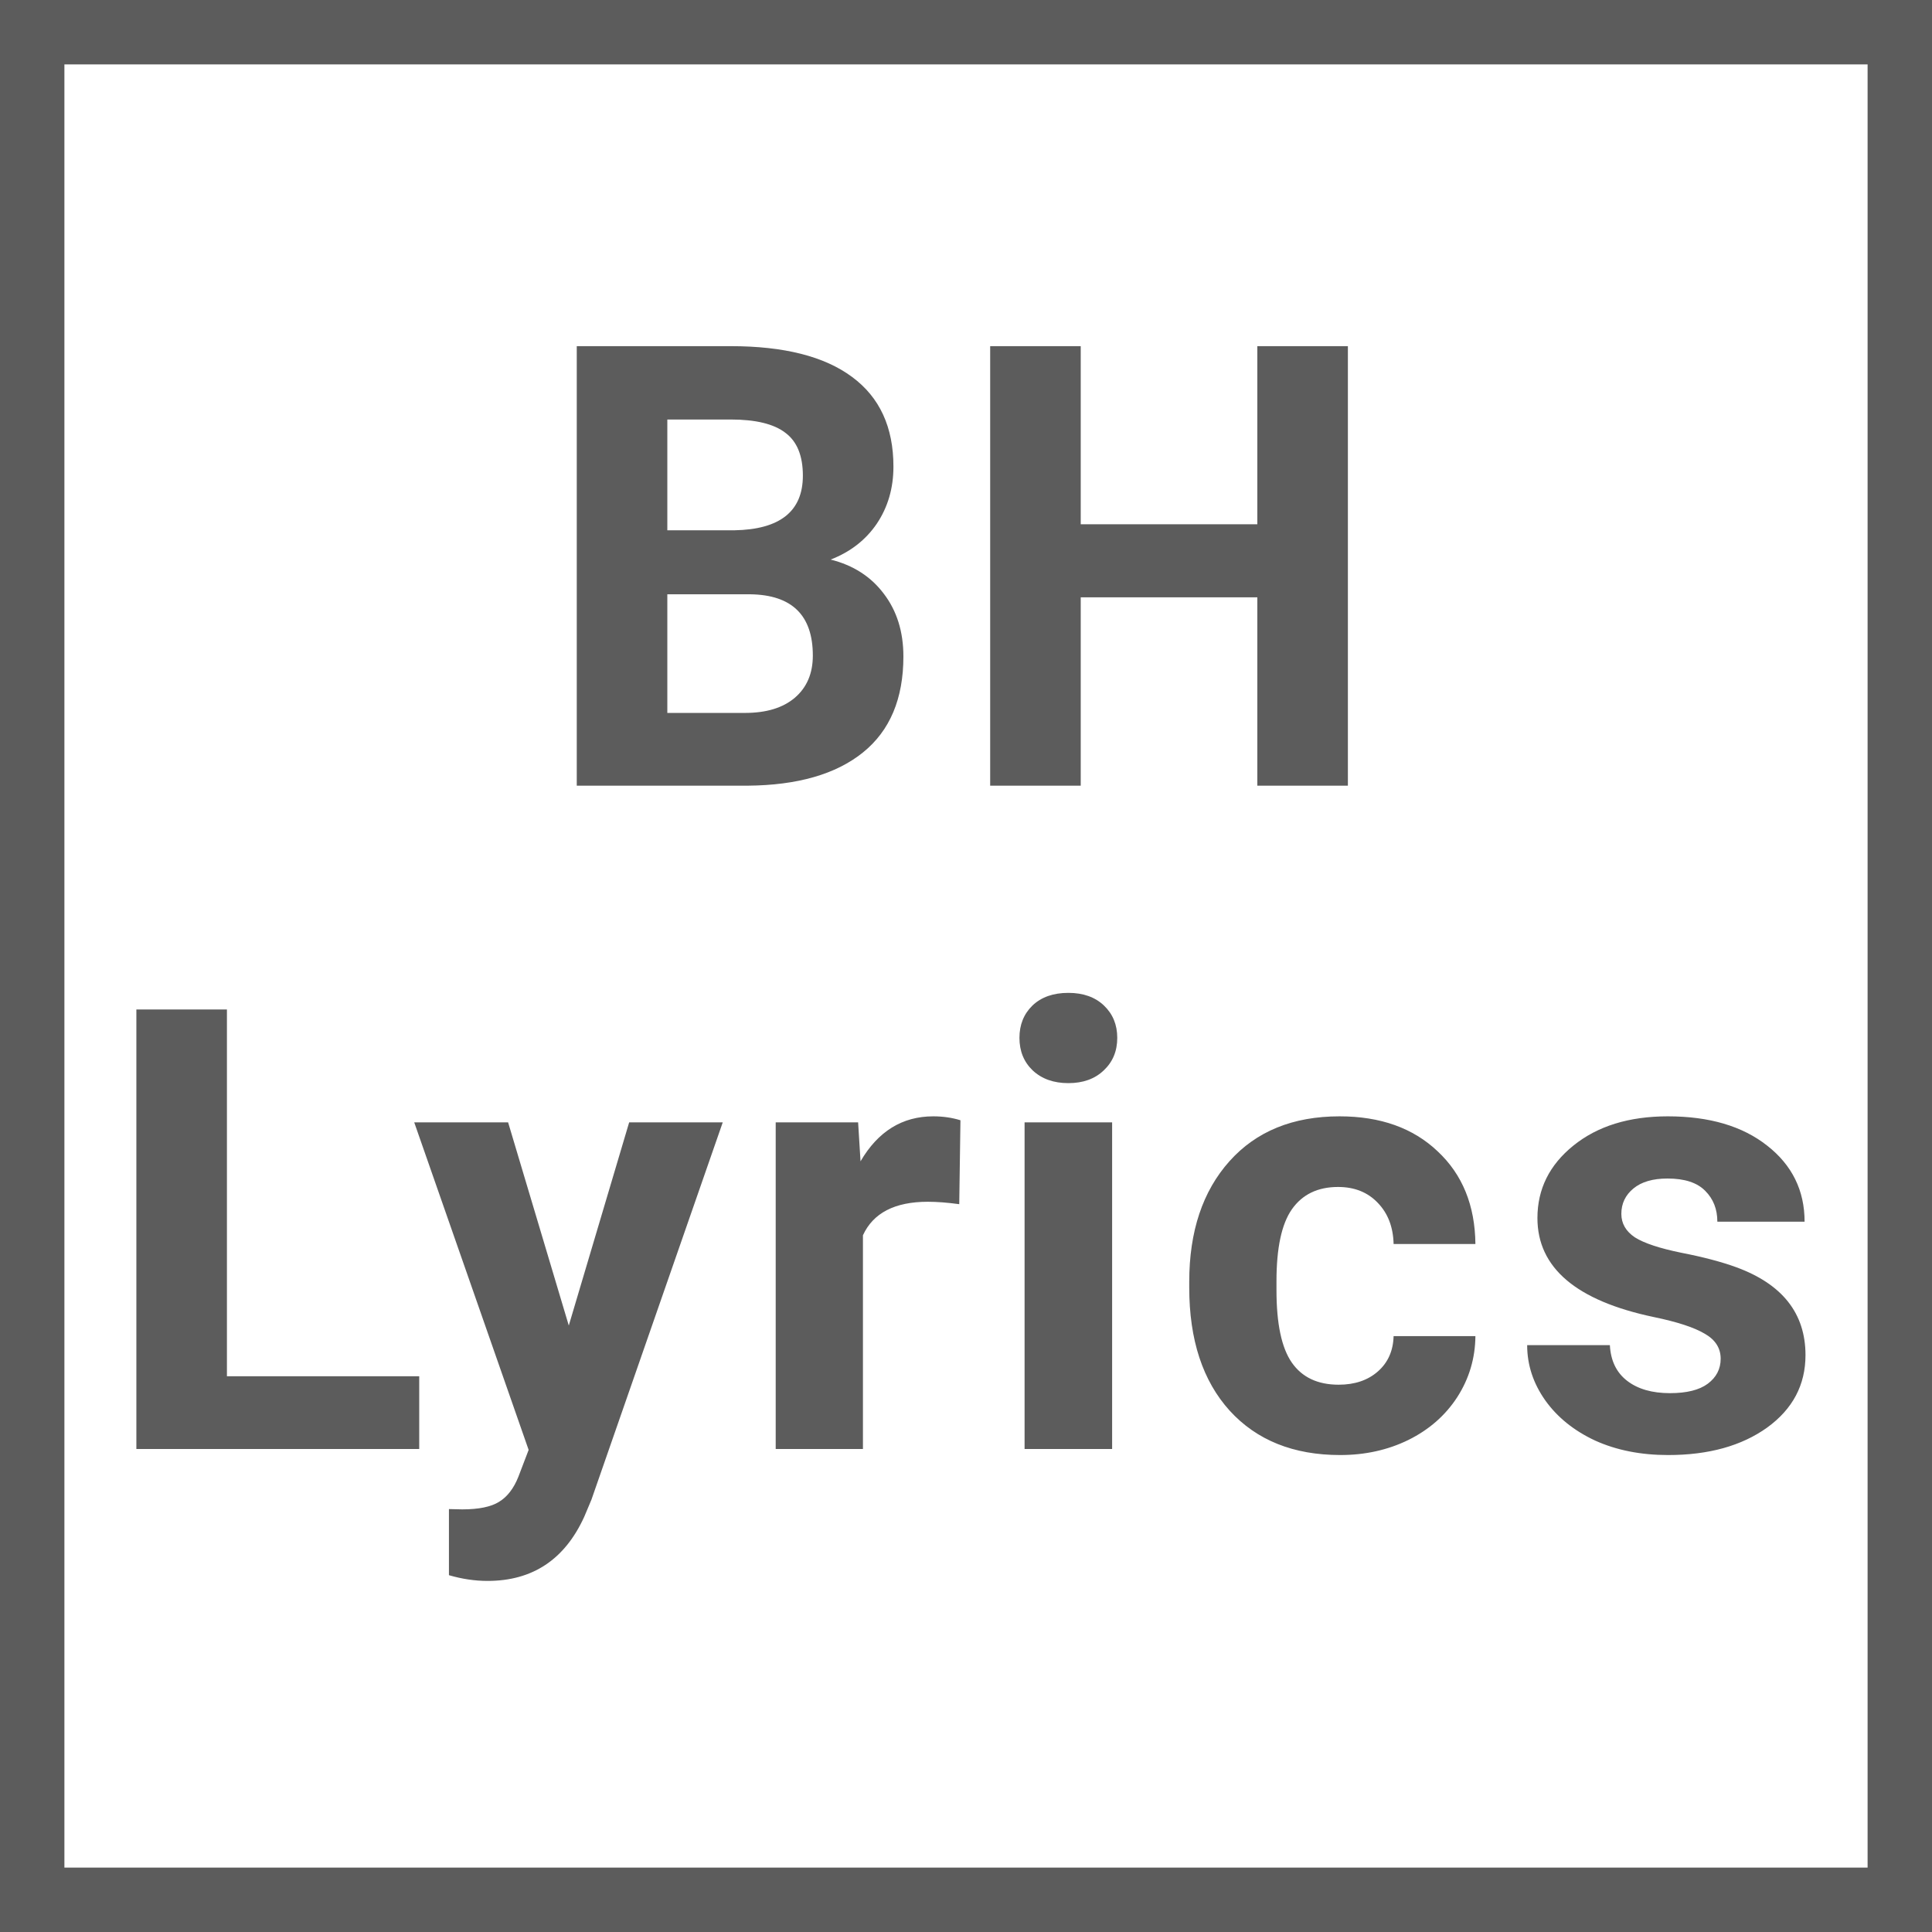
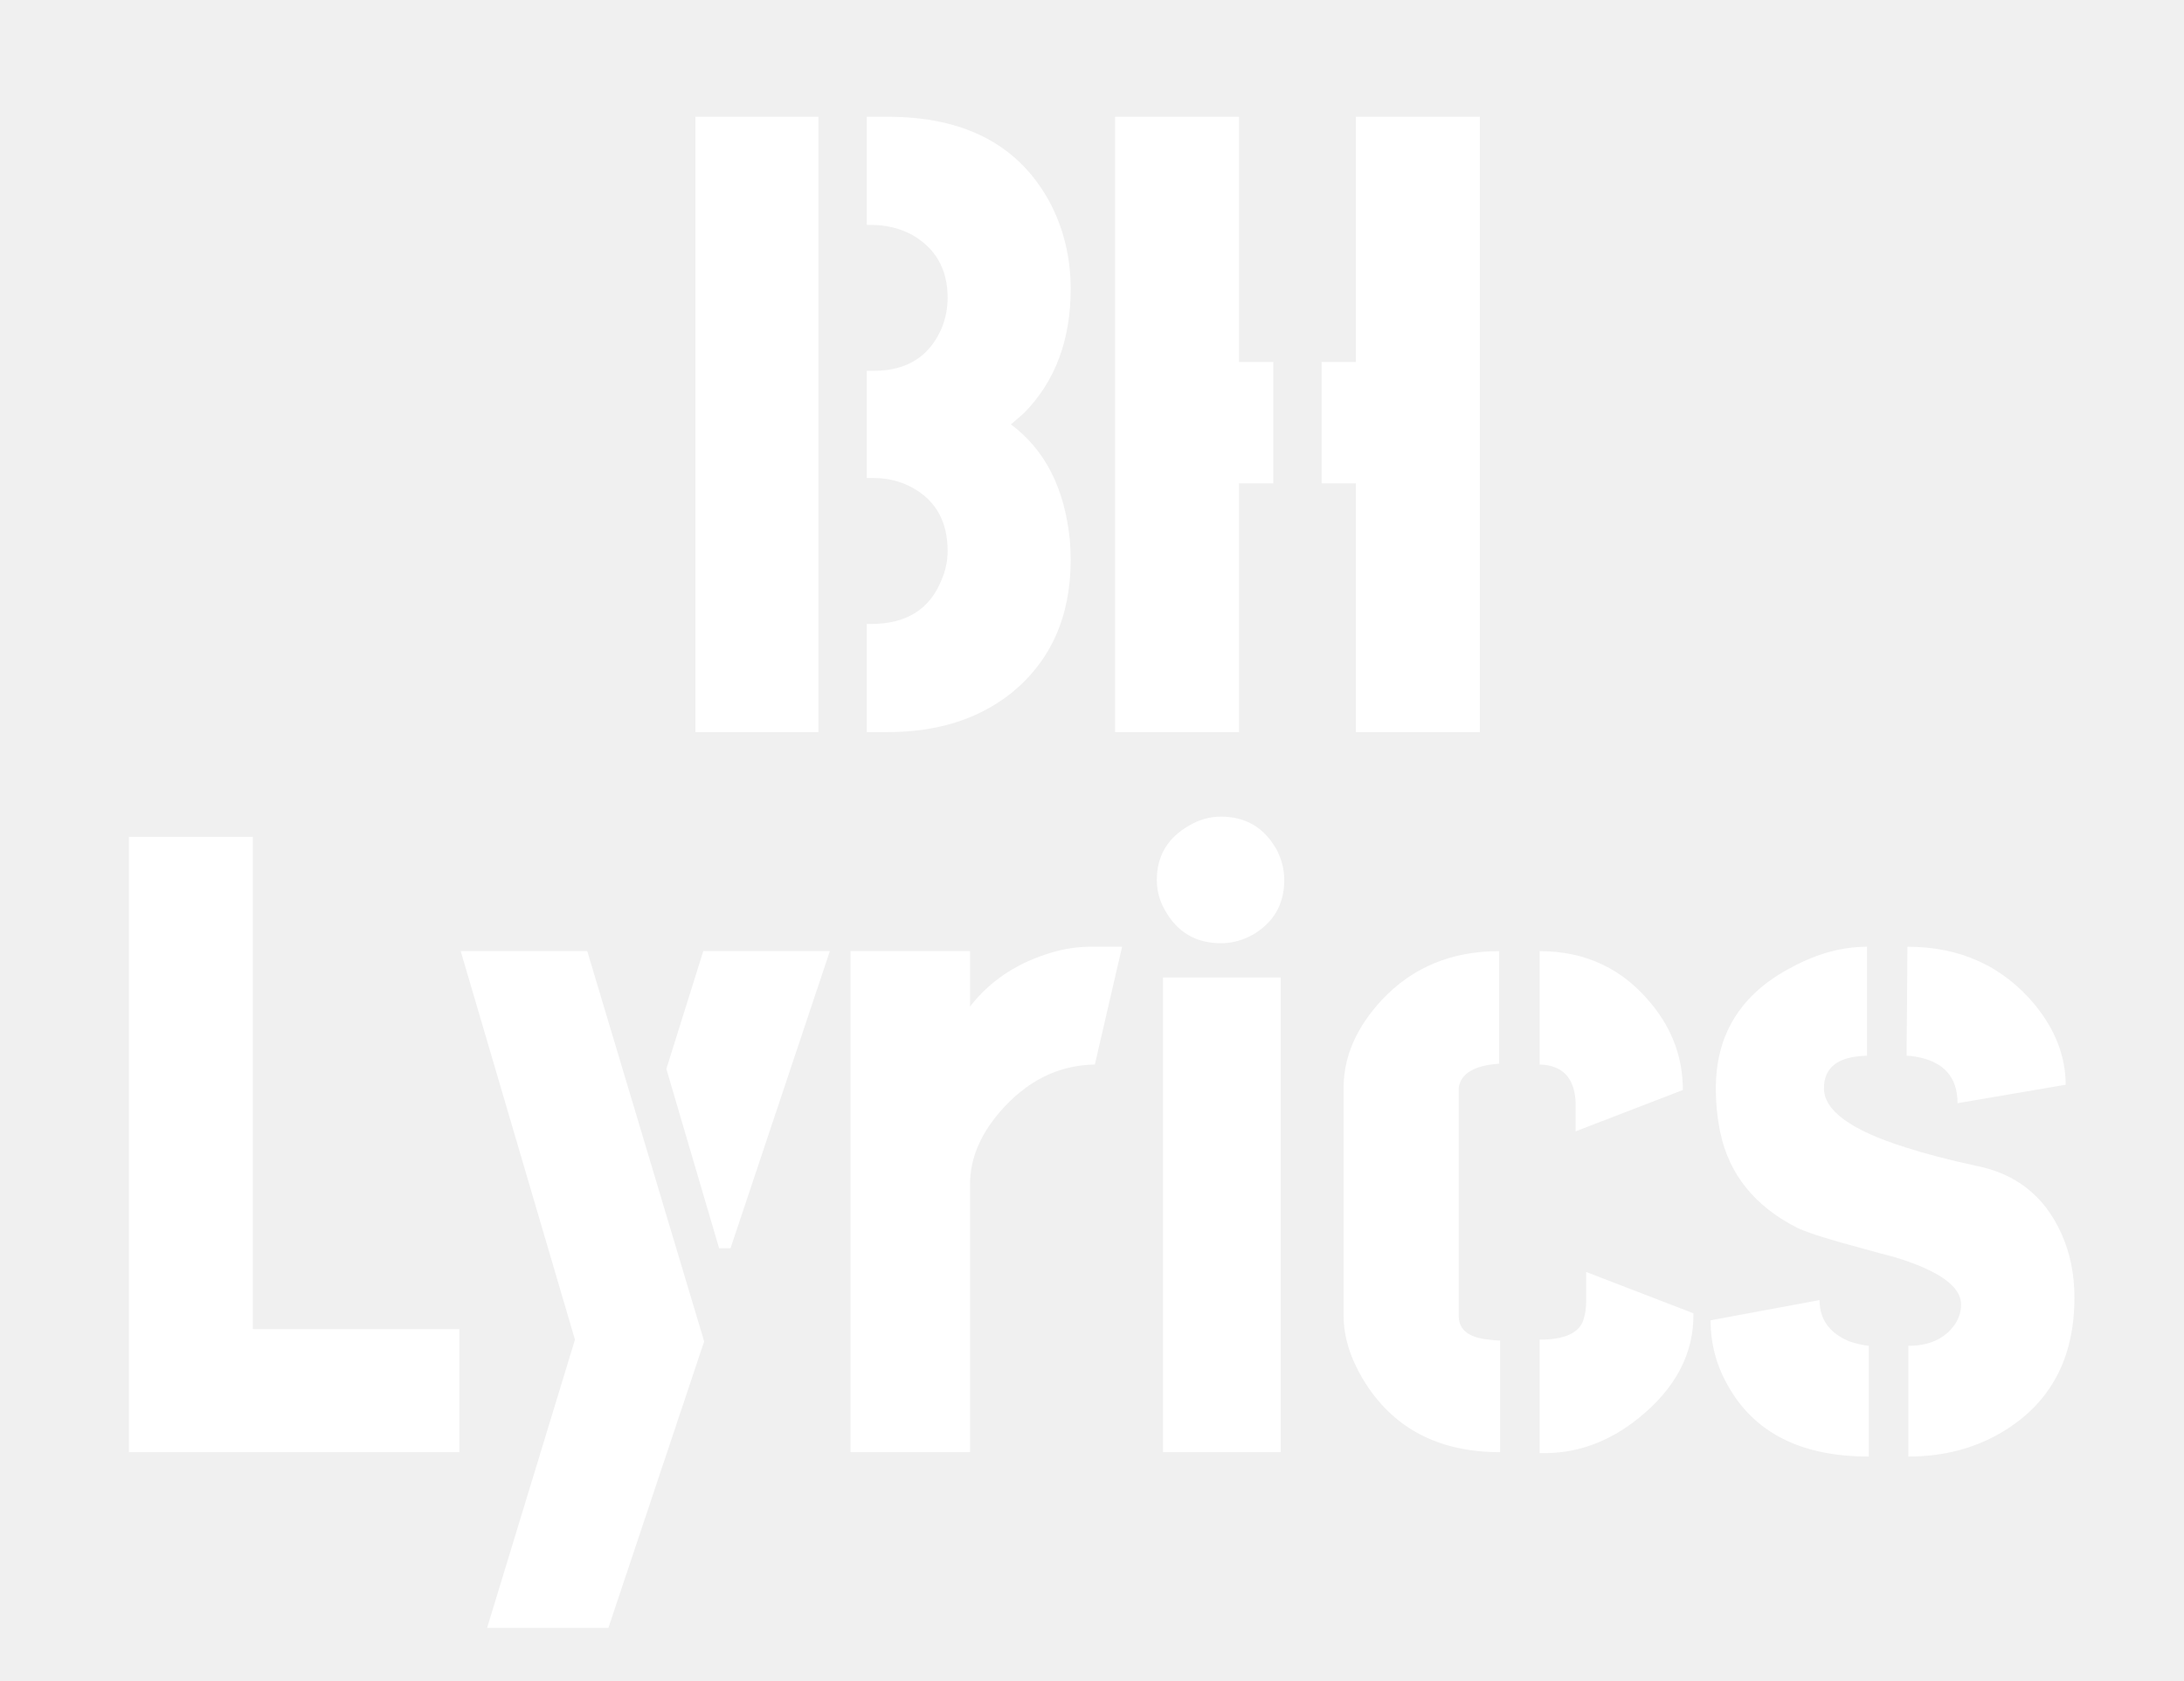
- <svg xmlns="http://www.w3.org/2000/svg" width="300" height="300" viewBox="0 0 300 300" fill="none">
-   <rect width="300" height="300" fill="white" />
-   <rect x="5" y="5" width="290" height="290" fill="white" stroke="#5C5C5C" stroke-width="10" />
-   <path d="M89.56 122V53.75H113.466C121.747 53.75 128.029 55.344 132.31 58.531C136.591 61.688 138.732 66.328 138.732 72.453C138.732 75.797 137.872 78.75 136.154 81.312C134.435 83.844 132.044 85.703 128.982 86.891C132.482 87.766 135.232 89.531 137.232 92.188C139.263 94.844 140.279 98.094 140.279 101.938C140.279 108.5 138.185 113.469 133.997 116.844C129.81 120.219 123.841 121.938 116.091 122H89.56ZM103.622 92.281V110.703H115.669C118.982 110.703 121.56 109.922 123.404 108.359C125.279 106.766 126.216 104.578 126.216 101.797C126.216 95.547 122.982 92.375 116.513 92.281H103.622ZM103.622 82.344H114.029C121.122 82.219 124.669 79.391 124.669 73.859C124.669 70.766 123.763 68.547 121.951 67.203C120.169 65.828 117.341 65.141 113.466 65.141H103.622V82.344ZM209.299 122H195.237V92.75H167.815V122H153.753V53.75H167.815V81.406H195.237V53.75H209.299V122ZM35.237 213.703H65.097V225H21.175V156.75H35.237V213.703ZM88.321 205.828L97.696 174.281H112.227L91.836 232.875L90.711 235.547C87.68 242.172 82.68 245.484 75.711 245.484C73.743 245.484 71.743 245.188 69.711 244.594V234.328L71.774 234.375C74.336 234.375 76.243 233.984 77.493 233.203C78.774 232.422 79.774 231.125 80.493 229.312L82.086 225.141L64.321 174.281H78.899L88.321 205.828ZM148.951 186.984C147.107 186.734 145.482 186.609 144.076 186.609C138.951 186.609 135.591 188.344 133.998 191.812V225H120.451V174.281H133.248L133.623 180.328C136.341 175.672 140.107 173.344 144.919 173.344C146.419 173.344 147.826 173.547 149.138 173.953L148.951 186.984ZM172.69 225H159.096V174.281H172.69V225ZM158.299 161.156C158.299 159.125 158.971 157.453 160.315 156.141C161.69 154.828 163.549 154.172 165.893 154.172C168.206 154.172 170.049 154.828 171.424 156.141C172.799 157.453 173.487 159.125 173.487 161.156C173.487 163.219 172.784 164.906 171.378 166.219C170.003 167.531 168.174 168.188 165.893 168.188C163.612 168.188 161.768 167.531 160.362 166.219C158.987 164.906 158.299 163.219 158.299 161.156ZM207.867 215.016C210.367 215.016 212.398 214.328 213.961 212.953C215.523 211.578 216.336 209.75 216.398 207.469H229.101C229.07 210.906 228.133 214.062 226.289 216.938C224.445 219.781 221.914 222 218.695 223.594C215.508 225.156 211.976 225.938 208.101 225.938C200.851 225.938 195.133 223.641 190.945 219.047C186.758 214.422 184.664 208.047 184.664 199.922V199.031C184.664 191.219 186.742 184.984 190.898 180.328C195.054 175.672 200.758 173.344 208.008 173.344C214.351 173.344 219.429 175.156 223.242 178.781C227.086 182.375 229.039 187.172 229.101 193.172H216.398C216.336 190.547 215.523 188.422 213.961 186.797C212.398 185.141 210.336 184.312 207.773 184.312C204.617 184.312 202.226 185.469 200.601 187.781C199.008 190.062 198.211 193.781 198.211 198.938V200.344C198.211 205.562 199.008 209.312 200.601 211.594C202.195 213.875 204.617 215.016 207.867 215.016ZM267.184 210.984C267.184 209.328 266.356 208.031 264.7 207.094C263.075 206.125 260.45 205.266 256.825 204.516C244.762 201.984 238.731 196.859 238.731 189.141C238.731 184.641 240.591 180.891 244.309 177.891C248.059 174.859 252.95 173.344 258.981 173.344C265.419 173.344 270.559 174.859 274.403 177.891C278.278 180.922 280.216 184.859 280.216 189.703H266.669C266.669 187.766 266.044 186.172 264.794 184.922C263.544 183.641 261.591 183 258.934 183C256.653 183 254.887 183.516 253.637 184.547C252.387 185.578 251.762 186.891 251.762 188.484C251.762 189.984 252.466 191.203 253.872 192.141C255.309 193.047 257.716 193.844 261.091 194.531C264.466 195.188 267.309 195.938 269.622 196.781C276.778 199.406 280.356 203.953 280.356 210.422C280.356 215.047 278.372 218.797 274.403 221.672C270.434 224.516 265.309 225.938 259.028 225.938C254.778 225.938 250.997 225.188 247.684 223.688C244.403 222.156 241.825 220.078 239.95 217.453C238.075 214.797 237.137 211.938 237.137 208.875H249.981C250.106 211.281 250.997 213.125 252.653 214.406C254.309 215.688 256.528 216.328 259.309 216.328C261.903 216.328 263.856 215.844 265.169 214.875C266.512 213.875 267.184 212.578 267.184 210.984Z" fill="#5C5C5C" />
+ <svg xmlns="http://www.w3.org/2000/svg" width="182" height="140" viewBox="0 0 182 140" fill="none">
+   <path d="M57.949 61V9.73H68.203V61H57.949ZM72.231 61V51.991H72.597C75.527 51.991 77.48 50.77 78.457 48.329C78.798 47.548 78.969 46.742 78.969 45.912C78.969 43.471 77.993 41.713 76.04 40.639C75.063 40.102 73.989 39.833 72.817 39.833H72.231V30.898H72.817C75.551 30.898 77.431 29.726 78.457 27.382C78.798 26.552 78.969 25.697 78.969 24.818C78.969 22.426 77.968 20.668 75.966 19.545C74.941 19.008 73.818 18.739 72.597 18.739H72.231V9.73H73.989C80.336 9.73 84.804 12.05 87.392 16.689C88.613 18.935 89.223 21.4 89.223 24.086C89.223 28.334 87.929 31.776 85.341 34.413C84.951 34.755 84.585 35.072 84.243 35.365C87.075 37.465 88.71 40.663 89.15 44.96C89.199 45.546 89.223 46.107 89.223 46.645C89.223 51.381 87.563 55.092 84.243 57.777C81.508 59.926 78.09 61 73.989 61H72.231ZM92.923 61V9.73H103.25V30.165H106.107V40.273H103.25V61H92.923ZM110.135 40.273V30.165H112.992V9.73H123.319V61H112.992V40.273H110.135ZM10.741 121V69.731H21.068V110.746H38.28V121H10.741ZM38.392 79.252H48.938L58.68 111.771L50.696 135.648H40.589L47.913 111.625L38.392 79.252ZM55.53 89.066L58.606 79.252H69.153L60.877 104.008H59.925L55.53 89.066ZM70.876 121V79.252H80.837V83.866C82.546 81.669 84.865 80.155 87.795 79.325C88.82 79.032 89.846 78.886 90.871 78.886H93.508L91.237 88.7C88.161 88.749 85.5 90.092 83.254 92.728C81.643 94.633 80.837 96.61 80.837 98.661V121H70.876ZM96.402 73.319C96.402 71.317 97.306 69.804 99.112 68.778C99.942 68.29 100.821 68.046 101.749 68.046C103.8 68.046 105.338 68.949 106.363 70.756C106.803 71.586 107.022 72.44 107.022 73.319C107.022 75.37 106.119 76.908 104.312 77.934C103.482 78.373 102.628 78.593 101.749 78.593C99.649 78.593 98.087 77.665 97.061 75.81C96.622 75.028 96.402 74.198 96.402 73.319ZM96.915 121V81.449H106.729V121H96.915ZM111.968 109.647V90.458C112.017 87.919 113.091 85.526 115.19 83.28C117.729 80.595 120.977 79.252 124.932 79.252V88.627C122.881 88.773 121.758 89.433 121.562 90.605V109.647C121.562 110.819 122.417 111.479 124.126 111.625C124.419 111.674 124.712 111.698 125.005 111.698V121C119.829 121 116.021 118.974 113.579 114.921C112.505 113.114 111.968 111.356 111.968 109.647ZM128.301 88.7V79.252C132.158 79.252 135.283 80.741 137.676 83.72C139.385 85.819 140.239 88.188 140.239 90.824L131.304 94.267V91.85C131.206 89.799 130.205 88.749 128.301 88.7ZM128.301 121.073V111.625C130.4 111.625 131.621 111.063 131.963 109.94C132.109 109.501 132.183 108.988 132.183 108.402V105.985L141.118 109.428C141.167 112.748 139.653 115.653 136.577 118.144C134.038 120.194 131.279 121.171 128.301 121.073ZM142.548 110.014L151.63 108.329C151.63 109.94 152.46 111.088 154.12 111.771C154.706 111.967 155.243 112.089 155.731 112.138V121.366C150.067 121.366 146.137 119.364 143.939 115.36C143.012 113.7 142.548 111.918 142.548 110.014ZM142.987 90.678C142.987 86.137 145.111 82.768 149.359 80.57C151.459 79.447 153.534 78.886 155.585 78.886V87.968C153.192 88.017 151.996 88.92 151.996 90.678C151.996 92.533 154.242 94.169 158.734 95.585C160.395 96.122 162.348 96.635 164.594 97.123C167.963 97.758 170.355 99.638 171.771 102.763C172.504 104.374 172.87 106.156 172.87 108.109C172.87 113.188 170.868 116.923 166.864 119.315C164.569 120.683 161.957 121.366 159.027 121.366V112.138C160.736 112.138 162.006 111.576 162.836 110.453C163.227 109.916 163.422 109.33 163.422 108.695C163.422 107.182 161.566 105.863 157.855 104.74C157.27 104.594 156.366 104.35 155.146 104.008C152.558 103.324 150.775 102.763 149.799 102.323C146.234 100.517 144.086 97.856 143.354 94.34C143.109 93.168 142.987 91.947 142.987 90.678ZM158.881 87.968L158.954 78.886C163.349 78.886 166.889 80.497 169.574 83.72C171.283 85.819 172.138 88.041 172.138 90.385L163.129 91.923C163.129 89.726 161.957 88.432 159.613 88.041C159.32 87.992 159.076 87.968 158.881 87.968Z" fill="white" />
</svg>
